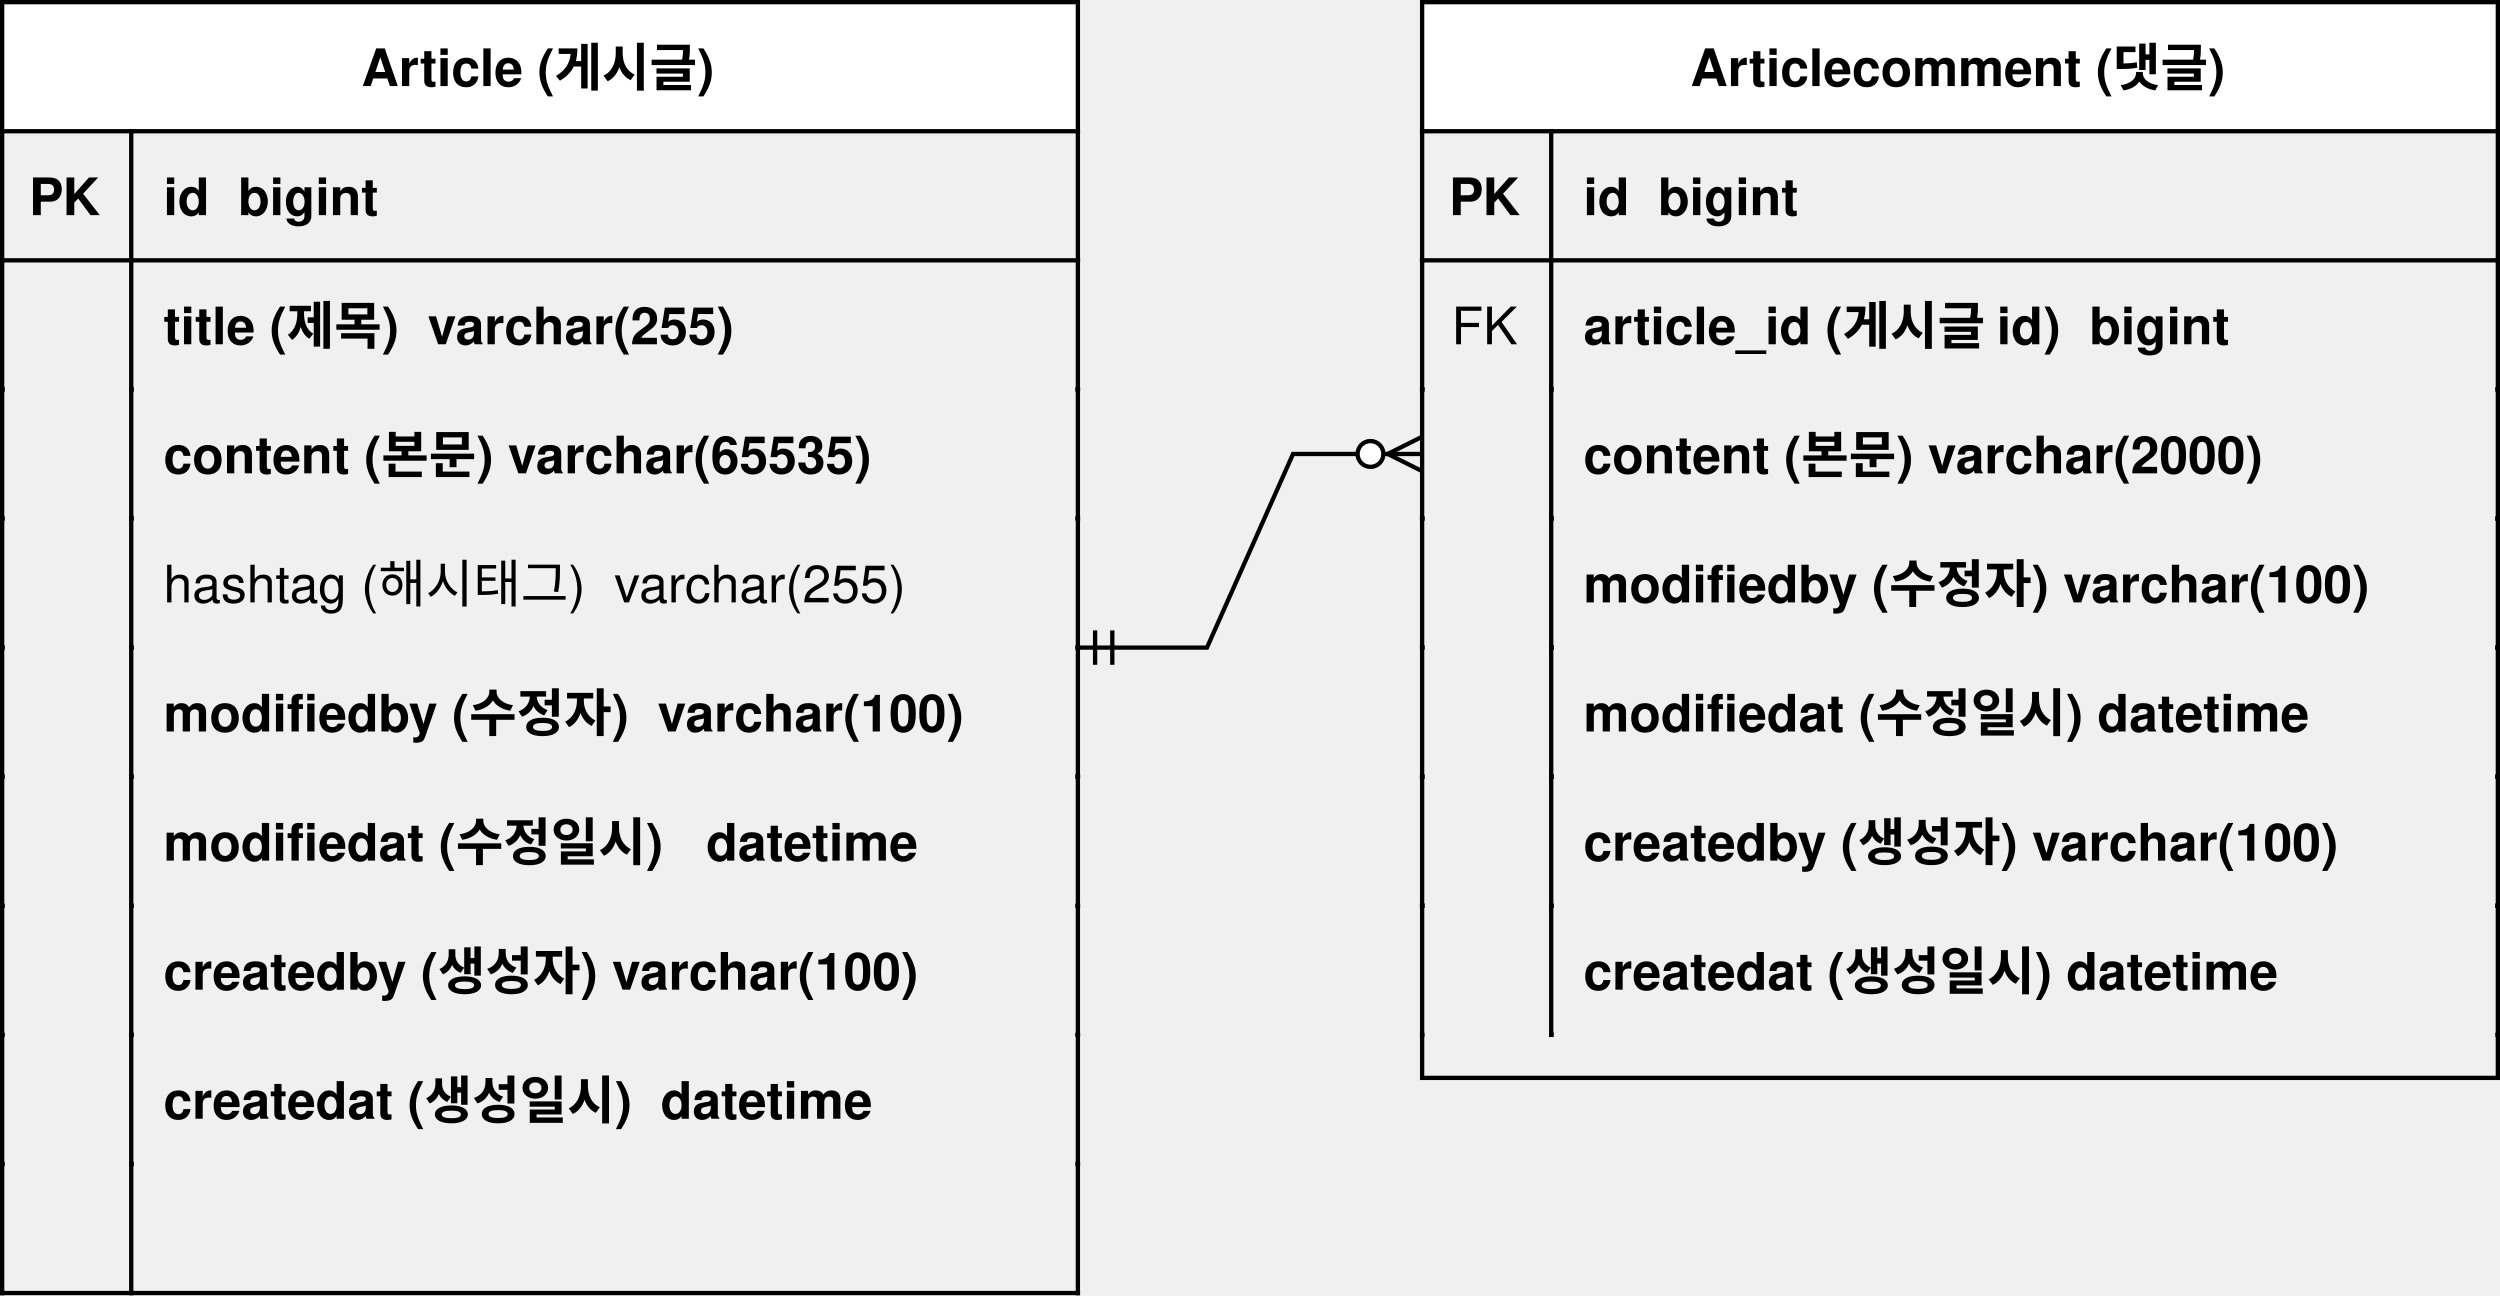
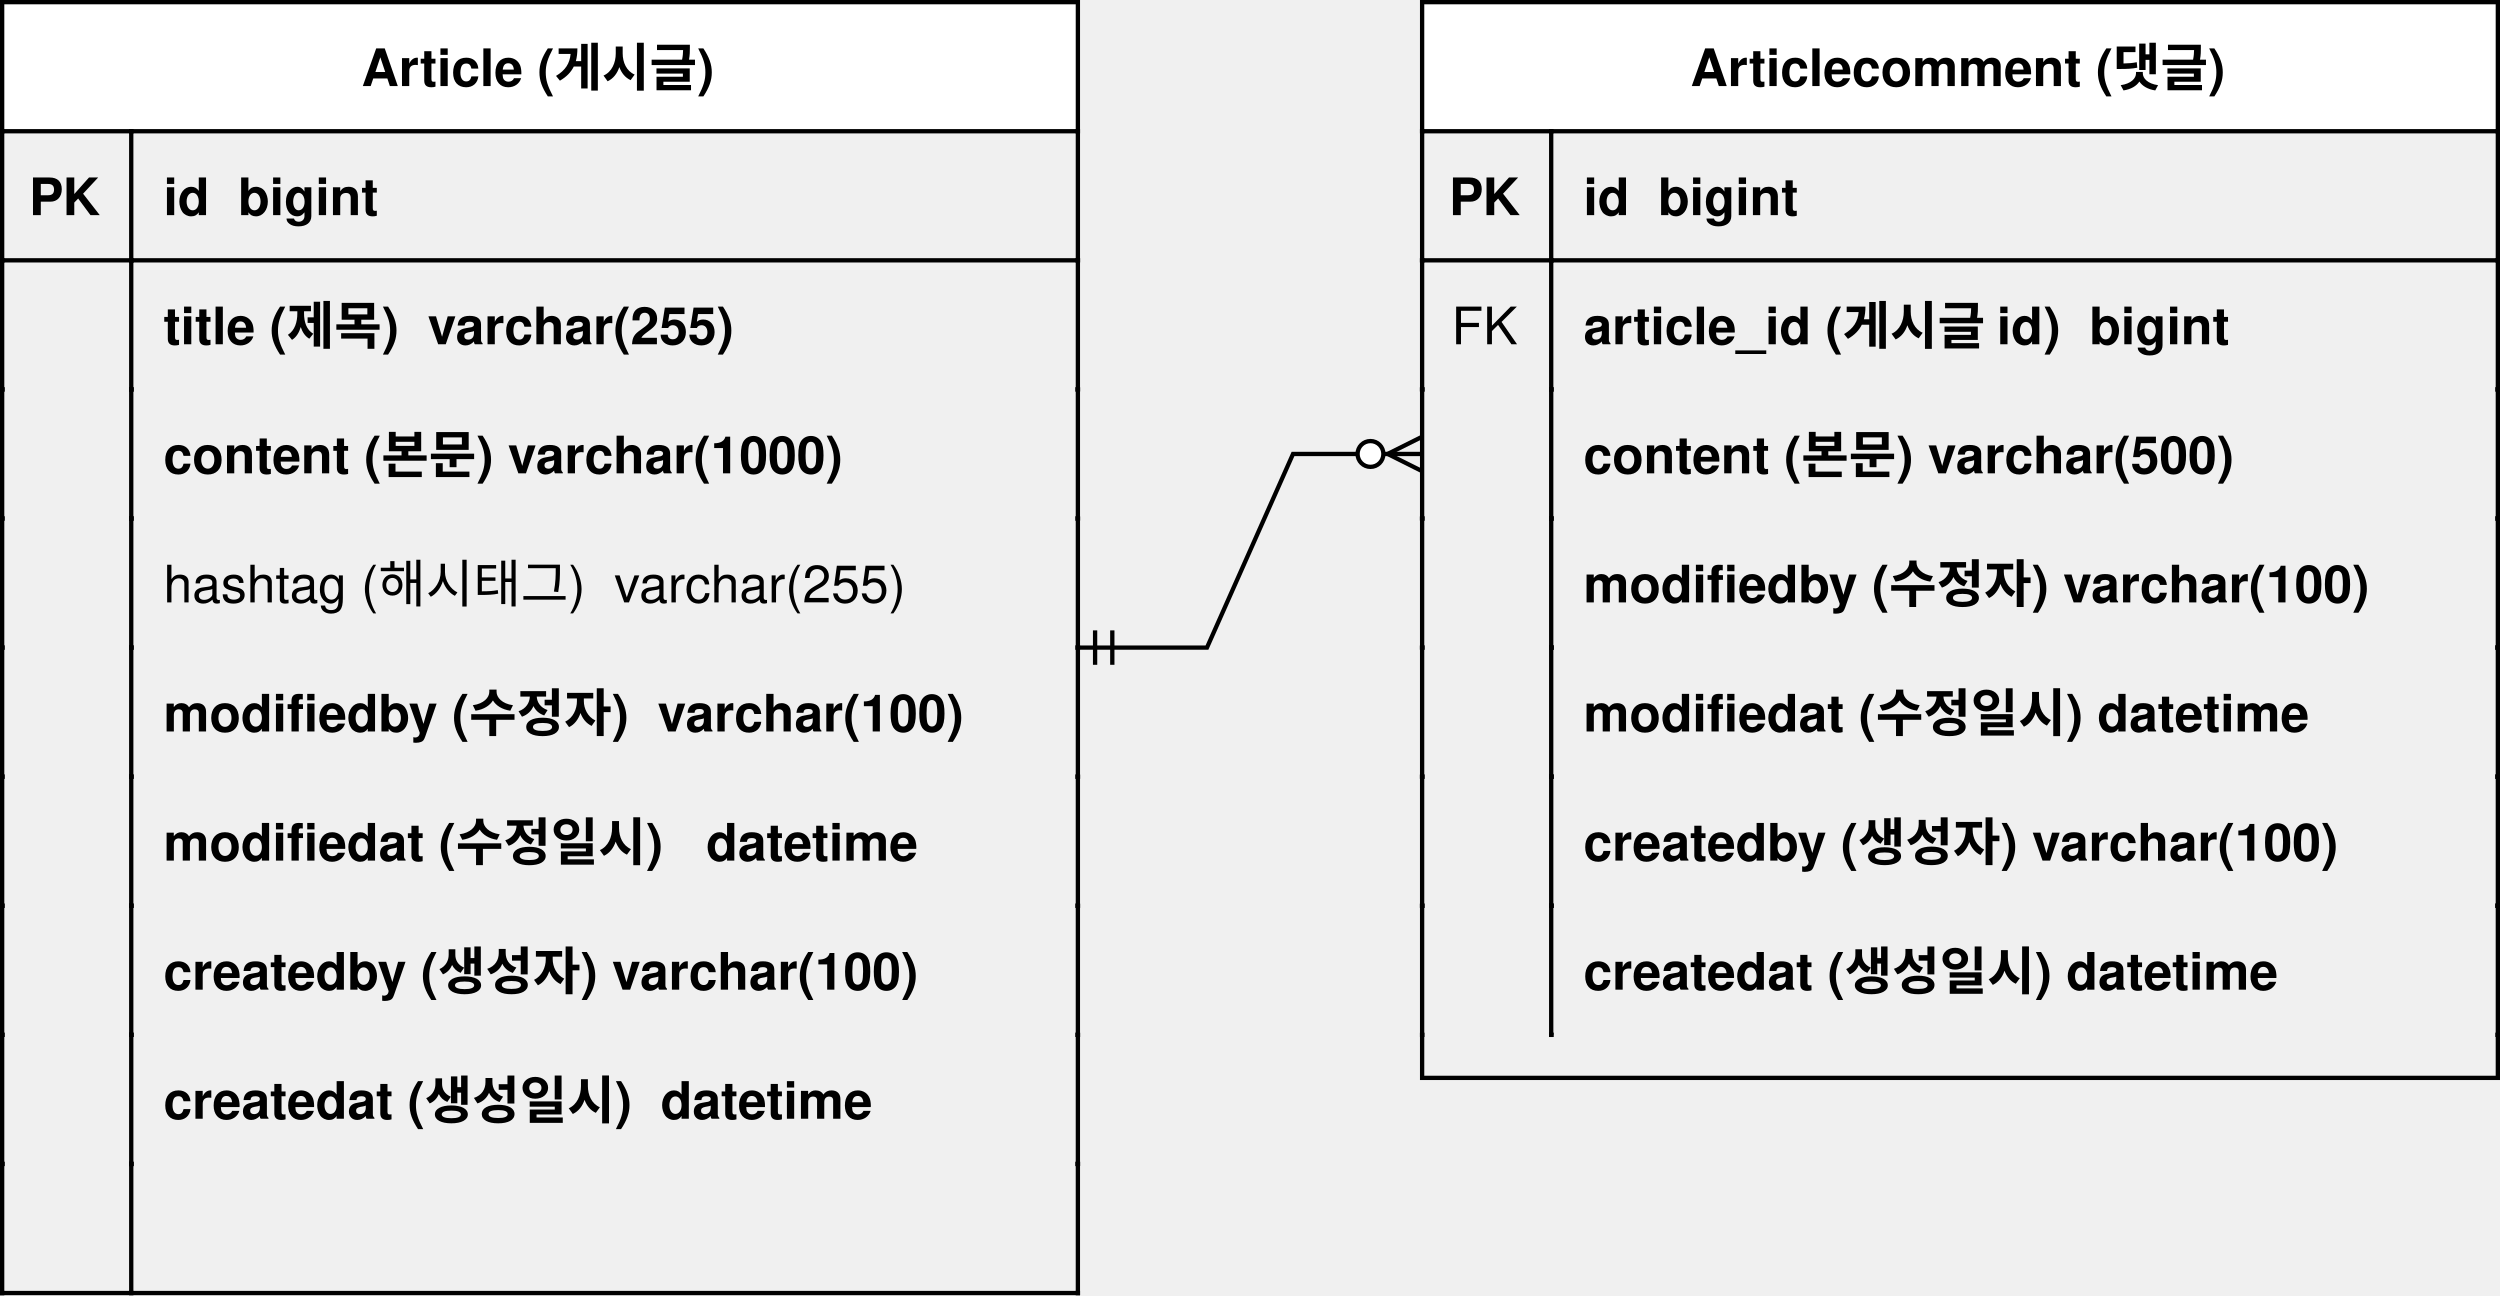
- <svg xmlns="http://www.w3.org/2000/svg" version="1.1" width="581px" height="301px" viewBox="-0.5 -0.5 581 301" content="&lt;mxfile host=&quot;app.diagrams.net&quot; modified=&quot;2022-12-11T13:07:06.100Z&quot; agent=&quot;5.0 (Macintosh; Intel Mac OS X 10_15_7) AppleWebKit/537.36 (KHTML, like Gecko) Chrome/108.0.0.0 Safari/537.36&quot; etag=&quot;kVtG74au5JcthN25C3cM&quot; version=&quot;20.6.2&quot; type=&quot;github&quot;&gt;&lt;diagram id=&quot;R2lEEEUBdFMjLlhIrx00&quot; name=&quot;Page-1&quot;&gt;7V1bb6M6EP41lrYPrbiENHkMJN2VTntO1V3t5WnlBoegJTgybpvsrz822EBiSMmtSQApimBwjD3z+Rt7PARgOrPFZwLn0wfsogAYmrsA5hAYRr/TZd9csEwEXUNPBB7x3USUE3z1/yIh1IT0xXdRtFKQYhxQf74qHOMwRGO6IoOE4LfVYhMcrN51Dj2kCL6OYaBKf/gunSbSnqVl8i/I96byzromrsygLCwE0RS6+G1FhBb0DodUNPERkRkMUUjZlQdI/iACrNGUUt7TATDu2GfCS994GHsBgnM/uhnjGROPI1bkbgJnfsDVnKvIFhWx25kjYDoEY5oczRYOCrippBmSNt2VXE31QHi9FX7gXL8u7/9oNPzyZn6nDw/e4+3ztZHU8gqDF6HfAaH+OECsH7Ok55/AyAY9B/RNMBoAuwd62pVQIF1KqzBdzvkhhc9cZEcUEirAY2pMwOBAoR+ynptDPT4PAjiP/Lh4Ipn6gXsPl/iFyorkmT3xF8h9SrDDyzIY3bPK+CmvnFvhq2gMvwwD3wvZ8Zj1gN/RJihibbmHERUlVOUJfb4iQtEiJxLK/IzwDFGyZEXE1Y6EnBhIugTRWwZLQ5aZ5iCZCqHAmZfWnZmPHQgLbmFNU7FmqaFY16kPgyc2RGHoxTZbNQnXq0vw/BskHqJCMMc+1+joFSWDJFa+HwQODjC3bIhDJIvFnbNs9mHddbQbC1isAQ4717Nz9uHFCXVwGFHCEMJvhZih3hA3lk3xXNwnQBPZDCKUyY+fMaVszJWZdSPq37e1sK1Z0bTmsSzbUSz7+M82tsWsr5MgZrup77ooTIYkZ2iY2bvAlIX6T3W+boz1gVjRHmZle+QMYG6pf1FZppWta4MBw34IKbLxS+hGilHTdu5uZ0uxMyvuGGDAmqI9+x4fH+dndsm3SVk7msOxH3r3yS+7a7iwjoGLRfk4NQ6Kk0rVfQBQuk2meu2IVN89NdXfKpa9O0eqr6j/bmX9153ae4pdYTLV/s1+Fk+z2eza4DPtkQN6Nug76Xw7rvqqZn6gYAGzJ4Ia5wT6rRM4jhPon9oJyGjLjqY9Lx/Qr6z+uvsAXVfMygMjuUCLbXLKZwcDhx1cxWXJeArJJ0PTNgReakb61SFTZ9J/+t15GpKXH2+v362x2fm3c/dzcm2oa8RGsr6CjaqOoJT1K0fwDkH7xbbdb1n3obT/jv43YLfWvF/cb3VRd4Z23YXJD4mC5lG5uiZsqfwwVG6dnMr3W5ydP5X3mknl5kWszD6MyktQ0DgqN9WVXUvlh6Hy3qmp3DT2su3ZU7lZ/2hMcb/3y5eoGZWXoaB5VK4mW7RUfhAqT5MIT0fl+wXPzp/KOw2l8osInH0YlZegoM5UXkxHqocX+a1g8457m+EKcvHw7ePjx9oXNRrtm7dJca2eO3cuOa4FG1t1SnJNodtugxdsczU5zXULZDTPg++3c3bhhL9NjtPWhH/yTNc9t7/OK8kpBWpL7wVbX9Sncs7tcJbnU20bDAZg0M/yWtNMJ8tqTKLTFrCpM/cXby611L9zHM7cSP0fmd9aHKG4HObfaVu09sRf2G11cV45u7VrWWZtWP+AkGkc6bfZrcci/dOnt15EkH73IdzQ5FZ1hT6F0ZRCL2H9IehbwO7kYuxD0DNlsP029gN1WQEcHDuNo3/ZjJb/D8//p8+J3S9J7uwdQALe5nkAacacXWfY9Sc+cp+XMurT64F+T4Z/LH7QH4G+ppK/Xp/n3A4Josa5Ar0N/R/NFZw8p1a/oNj/LqM4AW/zXIGuxv6lK4B0gysYAjtLw5E+IffNfo2oP0NnCJKPcgxlkGqeY2h0EtBRHcPpM3T1mmfo6g3N0NXV4N+YIHbL/BLB5I6AH3QAGz3ZEqFdHLyDnub5gPZ5u6P5gM7JfYAaTzjDMb/HKK5/YlBxv9Vtf+EDcmsD1QeUrw3aVUEplhrnEdr/0jiaQ7g9tUOo+X9pNPSvNC7jTw6PuOnb/nmG2PKoENBBroeku2Ra9enyCQWQ+jgcZVcSp5o8lMcmkaY9pbMAJI/poNAd8PePsNPR019E8Df8AMMlEI/yZddmMHT/i4FCeI+RK4DA7kqWP/Mnv/jJjSVPh4v8xeFyhRd4+0vRIV+kIt1NGVH33yWK9HUneZOmQhKr7HW1IRtw84jjJ3FSREpHsO4YZBURfiFjJH6V4USpqLNWkb5eUaIJpaKDPS6sbi1tsWHZxGjEO+9C6a0Bo2gJWU/uMtV55y4bHkbD1jJb4qloBlpTPKlz3TZOejgkpY+m1x9JHXV6vUO0pSWmjXCqwySdnWavoUuKZ68ONEf/Aw==&lt;/diagram&gt;&lt;/mxfile&gt;" resource="https://app.diagrams.net/#Helephant97%2Ffastcampus-project-board%2Ffeature%252F%25238-domain%2Fdocument%2Fproject-board-erd.svg">
+ <svg xmlns="http://www.w3.org/2000/svg" version="1.1" width="581px" height="301px" viewBox="-0.5 -0.5 581 301" content="&lt;mxfile host=&quot;app.diagrams.net&quot; modified=&quot;2022-12-11T14:24:44.947Z&quot; agent=&quot;5.0 (Macintosh; Intel Mac OS X 10_15_7) AppleWebKit/537.36 (KHTML, like Gecko) Chrome/108.0.0.0 Safari/537.36&quot; etag=&quot;0-SH0THBKSkbMc-d-qgy&quot; version=&quot;20.6.2&quot; type=&quot;github&quot;&gt;&lt;diagram id=&quot;R2lEEEUBdFMjLlhIrx00&quot; name=&quot;Page-1&quot;&gt;7V1bb6M6EP41lnYftgoQ2uQxkHRXOu05VXe1l6eVGxyCluDIuG2yv/7YYAOJISW3JsFIUQSDY+yZz9/Y4yEAy50tPhM4n95jD4XA7HgLYA2Bafa71+ybC5ap4No0UoFPAi8VFQRfg79ICDtC+hx4KF4pSDEOaTBfFY5xFKExXZFBQvDrarEJDlfvOoc+UgRfxzBUpT8Cj05Tac/u5PIvKPCn8s5GR1yZQVlYCOIp9PDriggt6C2OqGjiAyIzGKGIsiv3kPxBBNijKaW8pwNg3rLPhJe+8jH2QwTnQXw1xjMmHsesyO0EzoKQq7lQkSMqYrezRsByCcY0PZotXBRyU0kzpG26rbia6YHwemv8wP30srz706HRl1frO72/9x9unj6ZaS0vMHwW+h0QGoxDxPoxS3v+AYwc0HNB3wKjAXB6oNf5KBRIl9IqTJdzfkjhExc5MYWECvBYHSZgcKAwiFjPraGRnIchnMdBUjyVTIPQu4NL/ExlRfLMmQQL5D2m2OFlGYzuWGX8lFfOrfBVNIZfhmHgR+x4zHrA7+gQFLO23MGYihKq8oQ+XxChaFEQCWV+RniGKFmyIuJqV0JODCRDgug1h6Upy0wLkMyEUODMz+rOzccOhAW3sKalWLPSUKzrNIDhIxuiMPITm62ahOvVI3j+DRIfUSGY44BrdPSC0kGSKD8IQxeHmFs2whGSxZLO2Q77sO66nSsb2KwBLjs38nP24cUJdXEUU8IQwm+FmKFeETeWQ/Fc3CdEE9kMIpTJj58wpWzMVZl1I+rftrWwrVXTtNaxLNtVLPvwzza2xayvkzBhu2ngeShKhyRnaJjbu8SUpfrPdL5ujPWBWNMeVm17FAxgbal/UVmula1rgyHDfgQpcvBz5MWKUbN27m5nW7EzK+6aYMCa0nkKfD4+zs/skm/Tsk48h+Mg8u/SX16v4cI+Bi4W1ePUPChOalX3DkC51pnqO0ek+utTU/2NYtnbc6T6mvq/rq3/plN7T7ErTKfav9nPkmk2m12bfKY9ckHPAX03m28nVX9smB8oWcDsiSDtnEC/dQLHcQL9UzsBGW3Z0bTn5QP6tdXfdB9gGIpZeWCkEGhxLE757GDgsoOPSVkynkLywe5siLs0jPPrI6bJnP/4u/s4JM8/Xl++22Or+2/39ufkk6kuEbUkfQUbdf1AJenXDuAdgvXLbbvfqu5dWf8N/W/AbqNpv7zf6pruDO26C5MfEgX6Ubm6JGyp/DBUbp+cyvdbm50/lff0pHLrIhZm70blFSjQjsotdWHXUvlhqLx3aiq3zL1se/ZUbjU/GFPe7/3SJRpG5VUo0I/K1VyLlsoPQuVZDuHpqHy/4Nn5U3lXUyq/iMDZu1F5BQqaTOXldKR6eJHeCjZvuLcJrqAQD98+Pn6sbVFTa9+8TYZr/dS5c0lxLdnYalKOawbddhe8ZJtL5yzXLZChnwffb+fswgl/mxSnrQn/5Imue25/nVeOUwbUlt5Ltr5oQOWc2+Usz6faDhgMwKCfp7XKRCfTtrVJdNoCNk3m/vLNpZb6d47DWRup/z3TW8sjFJfD/Dttizae+Eu7rS7Oaye3Gp3mZLceEDHacX6b3Hoszj99dutFxOh3H8Ka5raqC/QpjKcU+inpD0HfBk63EGIfgp4lY+03iRtoygLg4NjRjv5lM1r+Pzz/nz4ldr8cubN3ACl49fMA0owFu86wF0wC5D0tZdCn1wP9noz+2PygPwL9jkr+huYLgQoQaecKjDbyfzRXcPKUWuOCQv+7jOIUvPq5AkMN/UtXAOkGVzAETp6FI31C4Zv9GtFghs4QJO/lGKogpZ9j0DoH6KiO4fQJukbDE3QNTRN0DTX4NyaI3bK4RLC4I+AHXcBGT75EaBcHb6BHPx/QPm53NB/QPbkPUOMJZzjm9xjFzc8LKu+3uusvfEBhbaD6gOq1QbsqqMSSdh6h/SuNozmEm1M7hIb/lYam/6RxGX9xeMRN3/a/M8SWR42ADvJ8JN0l02pAl48ohDTA0Si/kjrV9Jk8Nom0nCmdhSB9SgdF3oC/fYSdjh7/IoK/4XsYLYF4ki+/NoOR918CFMJ7jDwBBHZXsvxZPPnFT65seTpcFC8Olyu8wNtfiQ75GhXpbqqIuv8mUWQvOymaNBOSRGUvqw3ZgJsHnDyIkyFSOoJ1xyCriPEzGSPxqxwnSkXdtYqM9YpSTSgVHexpYXVraYsNSx2jEW+8CaW3BoyyJWQzuctS5527bHiYmq1ltsRT2Qy0oXhS57ptnPRwSMqeTG8+krrq9HqHaEtLTBvh1IRJOjvNX0KXFs9fHGiN/gc=&lt;/diagram&gt;&lt;/mxfile&gt;" resource="https://app.diagrams.net/#Helephant97%2Ffastcampus-project-board%2Ffeature%252F%25238-domain%2Fdocument%2Fproject-board-erd.svg">
  <defs>
    <clipPath id="mx-clip-330-30-30-30-0">
      <rect x="330" y="30" width="30" height="30" />
    </clipPath>
    <clipPath id="mx-clip-366-30-214-30-0">
      <rect x="366" y="30" width="214" height="30" />
    </clipPath>
    <clipPath id="mx-clip-330-60-30-30-0">
      <rect x="330" y="60" width="30" height="30" />
    </clipPath>
    <clipPath id="mx-clip-366-60-214-30-0">
      <rect x="366" y="60" width="214" height="30" />
    </clipPath>
    <clipPath id="mx-clip-366-90-214-30-0">
      <rect x="366" y="90" width="214" height="30" />
    </clipPath>
    <clipPath id="mx-clip-0-30-30-30-0">
      <rect x="0" y="30" width="30" height="30" />
    </clipPath>
    <clipPath id="mx-clip-36-30-214-30-0">
      <rect x="36" y="30" width="214" height="30" />
    </clipPath>
    <clipPath id="mx-clip-36-60-214-30-0">
      <rect x="36" y="60" width="214" height="30" />
    </clipPath>
    <clipPath id="mx-clip-36-90-214-30-0">
      <rect x="36" y="90" width="214" height="30" />
    </clipPath>
    <clipPath id="mx-clip-36-120-214-30-0">
      <rect x="36" y="120" width="214" height="30" />
    </clipPath>
    <clipPath id="mx-clip-36-150-214-30-0">
      <rect x="36" y="150" width="214" height="30" />
    </clipPath>
    <clipPath id="mx-clip-36-180-214-30-0">
      <rect x="36" y="180" width="214" height="30" />
    </clipPath>
    <clipPath id="mx-clip-36-210-214-30-0">
      <rect x="36" y="210" width="214" height="30" />
    </clipPath>
    <clipPath id="mx-clip-36-240-214-30-0">
      <rect x="36" y="240" width="214" height="30" />
    </clipPath>
    <clipPath id="mx-clip-366-120-214-30-0">
      <rect x="366" y="120" width="214" height="30" />
    </clipPath>
    <clipPath id="mx-clip-366-150-214-30-0">
      <rect x="366" y="150" width="214" height="30" />
    </clipPath>
    <clipPath id="mx-clip-366-180-214-30-0">
      <rect x="366" y="180" width="214" height="30" />
    </clipPath>
    <clipPath id="mx-clip-366-210-214-30-0">
      <rect x="366" y="210" width="214" height="30" />
    </clipPath>
  </defs>
  <g>
    <path d="M 330 30 L 330 0 L 580 0 L 580 30" fill="rgb(255, 255, 255)" stroke="rgb(0, 0, 0)" stroke-miterlimit="10" pointer-events="all" />
    <path d="M 330 30 L 330 250 L 580 250 L 580 30" fill="none" stroke="rgb(0, 0, 0)" stroke-miterlimit="10" pointer-events="none" />
    <path d="M 330 30 L 580 30" fill="none" stroke="rgb(0, 0, 0)" stroke-miterlimit="10" pointer-events="none" />
    <path d="M 360 30 L 360 60 L 360 90 L 360 120 L 360 150 L 360 180 L 360 210 L 360 240" fill="none" stroke="rgb(0, 0, 0)" stroke-miterlimit="10" pointer-events="none" />
    <g fill="rgb(0, 0, 0)" font-family="Helvetica" font-weight="bold" pointer-events="none" text-anchor="middle" font-size="12px">
      <text x="454.5" y="19.5">Articlecomment (댓글)</text>
    </g>
    <path d="M 330 30 M 580 30 M 580 60 L 330 60" fill="none" stroke="rgb(0, 0, 0)" stroke-linecap="square" stroke-miterlimit="10" pointer-events="none" />
    <path d="M 330 30 M 360 30 M 360 60 M 330 60" fill="none" stroke="rgb(0, 0, 0)" stroke-linecap="square" stroke-miterlimit="10" pointer-events="none" />
    <g fill="rgb(0, 0, 0)" font-family="Helvetica" font-weight="bold" pointer-events="none" clip-path="url(#mx-clip-330-30-30-30-0)" text-anchor="middle" font-size="12px">
      <text x="344.5" y="49.5">PK</text>
    </g>
    <path d="M 360 30 M 580 30 M 580 60 M 360 60" fill="none" stroke="rgb(0, 0, 0)" stroke-linecap="square" stroke-miterlimit="10" pointer-events="none" />
    <g fill="rgb(0, 0, 0)" font-family="Helvetica" font-weight="bold" text-decoration="underline" pointer-events="none" clip-path="url(#mx-clip-366-30-214-30-0)" font-size="12px">
      <text x="367.5" y="49.5">id  bigint</text>
    </g>
    <path d="M 330 60 M 580 60 M 580 90 M 330 90" fill="none" stroke="rgb(0, 0, 0)" stroke-linecap="square" stroke-miterlimit="10" pointer-events="none" />
    <path d="M 330 60 M 360 60 M 360 90 M 330 90" fill="none" stroke="rgb(0, 0, 0)" stroke-linecap="square" stroke-miterlimit="10" pointer-events="none" />
    <g fill="rgb(0, 0, 0)" font-family="Helvetica" pointer-events="none" clip-path="url(#mx-clip-330-60-30-30-0)" text-anchor="middle" font-size="12px">
      <text x="344.5" y="79.5">FK</text>
    </g>
    <path d="M 360 60 M 580 60 M 580 90 M 360 90" fill="none" stroke="rgb(0, 0, 0)" stroke-linecap="square" stroke-miterlimit="10" pointer-events="none" />
    <g fill="rgb(0, 0, 0)" font-family="Helvetica" font-weight="bold" pointer-events="none" clip-path="url(#mx-clip-366-60-214-30-0)" font-size="12px">
      <text x="367.5" y="79.5">article_id (게시글 id)  bigint</text>
    </g>
    <path d="M 330 90 M 580 90 M 580 120 M 330 120" fill="none" stroke="rgb(0, 0, 0)" stroke-linecap="square" stroke-miterlimit="10" pointer-events="none" />
    <path d="M 330 90 M 360 90 M 360 120 M 330 120" fill="none" stroke="rgb(0, 0, 0)" stroke-linecap="square" stroke-miterlimit="10" pointer-events="none" />
    <path d="M 360 90 M 580 90 M 580 120 M 360 120" fill="none" stroke="rgb(0, 0, 0)" stroke-linecap="square" stroke-miterlimit="10" pointer-events="none" />
    <g fill="rgb(0, 0, 0)" font-family="Helvetica" font-weight="bold" pointer-events="none" clip-path="url(#mx-clip-366-90-214-30-0)" font-size="12px">
-       <text x="367.5" y="109.5">content (본문) varchar(2000)</text>
+       <text x="367.5" y="109.5">content (본문) varchar(500)</text>
    </g>
    <path d="M 330 120 M 580 120 M 580 150 M 330 150" fill="none" stroke="rgb(0, 0, 0)" stroke-linecap="square" stroke-miterlimit="10" pointer-events="none" />
    <path d="M 330 120 M 360 120 M 360 150 M 330 150" fill="none" stroke="rgb(0, 0, 0)" stroke-linecap="square" stroke-miterlimit="10" pointer-events="none" />
    <path d="M 360 120 M 580 120 M 580 150 M 360 150" fill="none" stroke="rgb(0, 0, 0)" stroke-linecap="square" stroke-miterlimit="10" pointer-events="none" />
    <path d="M 330 150 M 580 150 M 580 180 M 330 180" fill="none" stroke="rgb(0, 0, 0)" stroke-linecap="square" stroke-miterlimit="10" pointer-events="none" />
    <path d="M 330 150 M 360 150 M 360 180 M 330 180" fill="none" stroke="rgb(0, 0, 0)" stroke-linecap="square" stroke-miterlimit="10" pointer-events="none" />
    <path d="M 360 150 M 580 150 M 580 180 M 360 180" fill="none" stroke="rgb(0, 0, 0)" stroke-linecap="square" stroke-miterlimit="10" pointer-events="none" />
    <path d="M 330 180 M 580 180 M 580 210 M 330 210" fill="none" stroke="rgb(0, 0, 0)" stroke-linecap="square" stroke-miterlimit="10" pointer-events="none" />
    <path d="M 330 180 M 360 180 M 360 210 M 330 210" fill="none" stroke="rgb(0, 0, 0)" stroke-linecap="square" stroke-miterlimit="10" pointer-events="none" />
    <path d="M 360 180 M 580 180 M 580 210 M 360 210" fill="none" stroke="rgb(0, 0, 0)" stroke-linecap="square" stroke-miterlimit="10" pointer-events="none" />
    <path d="M 330 210 M 580 210 M 580 240 M 330 240" fill="none" stroke="rgb(0, 0, 0)" stroke-linecap="square" stroke-miterlimit="10" pointer-events="none" />
    <path d="M 330 210 M 360 210 M 360 240 M 330 240" fill="none" stroke="rgb(0, 0, 0)" stroke-linecap="square" stroke-miterlimit="10" pointer-events="none" />
    <path d="M 360 210 M 580 210 M 580 240 M 360 240" fill="none" stroke="rgb(0, 0, 0)" stroke-linecap="square" stroke-miterlimit="10" pointer-events="none" />
    <path d="M 0 30 L 0 0 L 250 0 L 250 30" fill="rgb(255, 255, 255)" stroke="rgb(0, 0, 0)" stroke-miterlimit="10" pointer-events="none" />
    <path d="M 0 30 L 0 300 L 250 300 L 250 30" fill="none" stroke="rgb(0, 0, 0)" stroke-miterlimit="10" pointer-events="none" />
    <path d="M 0 30 L 250 30" fill="none" stroke="rgb(0, 0, 0)" stroke-miterlimit="10" pointer-events="none" />
    <path d="M 30 30 L 30 60 L 30 90 L 30 120 L 30 150 L 30 180 L 30 210 L 30 240 L 30 270 L 30 300" fill="none" stroke="rgb(0, 0, 0)" stroke-miterlimit="10" pointer-events="none" />
    <g fill="rgb(0, 0, 0)" font-family="Helvetica" font-weight="bold" pointer-events="none" text-anchor="middle" font-size="12px">
      <text x="124.5" y="19.5">Article (게시글)</text>
    </g>
    <path d="M 0 30 M 250 30 M 250 60 L 0 60" fill="none" stroke="rgb(0, 0, 0)" stroke-linecap="square" stroke-miterlimit="10" pointer-events="none" />
    <path d="M 0 30 M 30 30 M 30 60 M 0 60" fill="none" stroke="rgb(0, 0, 0)" stroke-linecap="square" stroke-miterlimit="10" pointer-events="none" />
    <g fill="rgb(0, 0, 0)" font-family="Helvetica" font-weight="bold" pointer-events="none" clip-path="url(#mx-clip-0-30-30-30-0)" text-anchor="middle" font-size="12px">
      <text x="14.5" y="49.5">PK</text>
    </g>
    <path d="M 30 30 M 250 30 M 250 60 M 30 60" fill="none" stroke="rgb(0, 0, 0)" stroke-linecap="square" stroke-miterlimit="10" pointer-events="none" />
    <g fill="rgb(0, 0, 0)" font-family="Helvetica" font-weight="bold" text-decoration="underline" pointer-events="none" clip-path="url(#mx-clip-36-30-214-30-0)" font-size="12px">
      <text x="37.5" y="49.5">id  bigint</text>
    </g>
    <path d="M 0 60 M 250 60 M 250 90 M 0 90" fill="none" stroke="rgb(0, 0, 0)" stroke-linecap="square" stroke-miterlimit="10" pointer-events="none" />
    <path d="M 0 60 M 30 60 M 30 90 M 0 90" fill="none" stroke="rgb(0, 0, 0)" stroke-linecap="square" stroke-miterlimit="10" pointer-events="none" />
    <path d="M 30 60 M 250 60 M 250 90 M 30 90" fill="none" stroke="rgb(0, 0, 0)" stroke-linecap="square" stroke-miterlimit="10" pointer-events="none" />
    <g fill="rgb(0, 0, 0)" font-family="Helvetica" font-weight="bold" pointer-events="none" clip-path="url(#mx-clip-36-60-214-30-0)" font-size="12px">
      <text x="37.5" y="79.5">title (제목)  varchar(255)</text>
    </g>
    <path d="M 0 90 M 250 90 M 250 120 M 0 120" fill="none" stroke="rgb(0, 0, 0)" stroke-linecap="square" stroke-miterlimit="10" pointer-events="none" />
    <path d="M 0 90 M 30 90 M 30 120 M 0 120" fill="none" stroke="rgb(0, 0, 0)" stroke-linecap="square" stroke-miterlimit="10" pointer-events="none" />
    <path d="M 30 90 M 250 90 M 250 120 M 30 120" fill="none" stroke="rgb(0, 0, 0)" stroke-linecap="square" stroke-miterlimit="10" pointer-events="none" />
    <g fill="rgb(0, 0, 0)" font-family="Helvetica" font-weight="bold" pointer-events="none" clip-path="url(#mx-clip-36-90-214-30-0)" font-size="12px">
-       <text x="37.5" y="109.5">content (본문) varchar(65535)</text>
+       <text x="37.5" y="109.5">content (본문) varchar(1000)</text>
    </g>
    <path d="M 0 120 M 250 120 M 250 150 M 0 150" fill="none" stroke="rgb(0, 0, 0)" stroke-linecap="square" stroke-miterlimit="10" pointer-events="none" />
    <path d="M 0 120 M 30 120 M 30 150 M 0 150" fill="none" stroke="rgb(0, 0, 0)" stroke-linecap="square" stroke-miterlimit="10" pointer-events="none" />
    <path d="M 30 120 M 250 120 M 250 150 M 30 150" fill="none" stroke="rgb(0, 0, 0)" stroke-linecap="square" stroke-miterlimit="10" pointer-events="none" />
    <g fill="rgb(0, 0, 0)" font-family="Helvetica" pointer-events="none" clip-path="url(#mx-clip-36-120-214-30-0)" font-size="12px">
      <text x="37.5" y="139.5">hashtag (해시태그)  varchar(255)</text>
    </g>
    <path d="M 0 150 M 250 150 M 250 180 M 0 180" fill="none" stroke="rgb(0, 0, 0)" stroke-linecap="square" stroke-miterlimit="10" pointer-events="none" />
    <path d="M 0 150 M 30 150 M 30 180 M 0 180" fill="none" stroke="rgb(0, 0, 0)" stroke-linecap="square" stroke-miterlimit="10" pointer-events="none" />
    <path d="M 30 150 M 250 150 M 250 180 M 30 180" fill="none" stroke="rgb(0, 0, 0)" stroke-linecap="square" stroke-miterlimit="10" pointer-events="none" />
    <g fill="rgb(0, 0, 0)" font-family="Helvetica" font-weight="bold" pointer-events="none" clip-path="url(#mx-clip-36-150-214-30-0)" font-size="12px">
      <text x="37.5" y="169.5">modifiedby (수정자)  varchar(100)</text>
    </g>
    <path d="M 0 180 M 250 180 M 250 210 M 0 210" fill="none" stroke="rgb(0, 0, 0)" stroke-linecap="square" stroke-miterlimit="10" pointer-events="none" />
    <path d="M 0 180 M 30 180 M 30 210 M 0 210" fill="none" stroke="rgb(0, 0, 0)" stroke-linecap="square" stroke-miterlimit="10" pointer-events="none" />
    <path d="M 30 180 M 250 180 M 250 210 M 30 210" fill="none" stroke="rgb(0, 0, 0)" stroke-linecap="square" stroke-miterlimit="10" pointer-events="none" />
    <g fill="rgb(0, 0, 0)" font-family="Helvetica" font-weight="bold" pointer-events="none" clip-path="url(#mx-clip-36-180-214-30-0)" font-size="12px">
      <text x="37.5" y="199.5">modifiedat (수정일시)   datetime</text>
    </g>
    <path d="M 0 210 M 250 210 M 250 240 M 0 240" fill="none" stroke="rgb(0, 0, 0)" stroke-linecap="square" stroke-miterlimit="10" pointer-events="none" />
    <path d="M 0 210 M 30 210 M 30 240 M 0 240" fill="none" stroke="rgb(0, 0, 0)" stroke-linecap="square" stroke-miterlimit="10" pointer-events="none" />
    <path d="M 30 210 M 250 210 M 250 240 M 30 240" fill="none" stroke="rgb(0, 0, 0)" stroke-linecap="square" stroke-miterlimit="10" pointer-events="none" />
    <g fill="rgb(0, 0, 0)" font-family="Helvetica" font-weight="bold" pointer-events="none" clip-path="url(#mx-clip-36-210-214-30-0)" font-size="12px">
      <text x="37.5" y="229.5">createdby (생성자) varchar(100)</text>
    </g>
    <path d="M 0 240 M 250 240 M 250 270 M 0 270" fill="none" stroke="rgb(0, 0, 0)" stroke-linecap="square" stroke-miterlimit="10" pointer-events="none" />
    <path d="M 0 240 M 30 240 M 30 270 M 0 270" fill="none" stroke="rgb(0, 0, 0)" stroke-linecap="square" stroke-miterlimit="10" pointer-events="none" />
    <path d="M 30 240 M 250 240 M 250 270 M 30 270" fill="none" stroke="rgb(0, 0, 0)" stroke-linecap="square" stroke-miterlimit="10" pointer-events="none" />
    <g fill="rgb(0, 0, 0)" font-family="Helvetica" font-weight="bold" pointer-events="none" clip-path="url(#mx-clip-36-240-214-30-0)" font-size="12px">
      <text x="37.5" y="259.5">createdat (생성일시)  datetime</text>
    </g>
    <path d="M 0 270 M 250 270 M 250 300 M 0 300" fill="none" stroke="rgb(0, 0, 0)" stroke-linecap="square" stroke-miterlimit="10" pointer-events="none" />
    <path d="M 0 270 M 30 270 M 30 300 M 0 300" fill="none" stroke="rgb(0, 0, 0)" stroke-linecap="square" stroke-miterlimit="10" pointer-events="none" />
    <path d="M 30 270 M 250 270 M 250 300 M 30 300" fill="none" stroke="rgb(0, 0, 0)" stroke-linecap="square" stroke-miterlimit="10" pointer-events="none" />
    <path d="M 250 150 L 280 150 L 300 105 L 330 105" fill="none" stroke="rgb(0, 0, 0)" stroke-miterlimit="10" pointer-events="none" />
    <path d="M 254 146 L 254 154 M 258 146 L 258 154" fill="none" stroke="rgb(0, 0, 0)" stroke-miterlimit="10" pointer-events="none" />
    <ellipse cx="318" cy="105" rx="3" ry="3" fill="#ffffff" stroke="rgb(0, 0, 0)" pointer-events="none" />
    <path d="M 330 101 L 322 105 L 330 109" fill="none" stroke="rgb(0, 0, 0)" stroke-miterlimit="10" pointer-events="none" />
    <path d="M 360 120 M 580 120 M 580 150 M 360 150" fill="none" stroke="rgb(0, 0, 0)" stroke-linecap="square" stroke-miterlimit="10" pointer-events="none" />
    <g fill="rgb(0, 0, 0)" font-family="Helvetica" font-weight="bold" pointer-events="none" clip-path="url(#mx-clip-366-120-214-30-0)" font-size="12px">
      <text x="367.5" y="139.5">modifiedby (수정자) varchar(100)</text>
    </g>
    <path d="M 360 150 M 580 150 M 580 180 M 360 180" fill="none" stroke="rgb(0, 0, 0)" stroke-linecap="square" stroke-miterlimit="10" pointer-events="none" />
    <g fill="rgb(0, 0, 0)" font-family="Helvetica" font-weight="bold" pointer-events="none" clip-path="url(#mx-clip-366-150-214-30-0)" font-size="12px">
      <text x="367.5" y="169.5">modifiedat (수정일시) datetime</text>
    </g>
    <path d="M 360 180 M 580 180 M 580 210 M 360 210" fill="none" stroke="rgb(0, 0, 0)" stroke-linecap="square" stroke-miterlimit="10" pointer-events="none" />
    <g fill="rgb(0, 0, 0)" font-family="Helvetica" font-weight="bold" pointer-events="none" clip-path="url(#mx-clip-366-180-214-30-0)" font-size="12px">
      <text x="367.5" y="199.5">createdby (생성자) varchar(100)</text>
    </g>
    <path d="M 360 210 M 580 210 M 580 240 M 360 240" fill="none" stroke="rgb(0, 0, 0)" stroke-linecap="square" stroke-miterlimit="10" pointer-events="none" />
    <g fill="rgb(0, 0, 0)" font-family="Helvetica" font-weight="bold" pointer-events="none" clip-path="url(#mx-clip-366-210-214-30-0)" font-size="12px">
      <text x="367.5" y="229.5">createdat (생성일시) datetime</text>
    </g>
  </g>
</svg>
